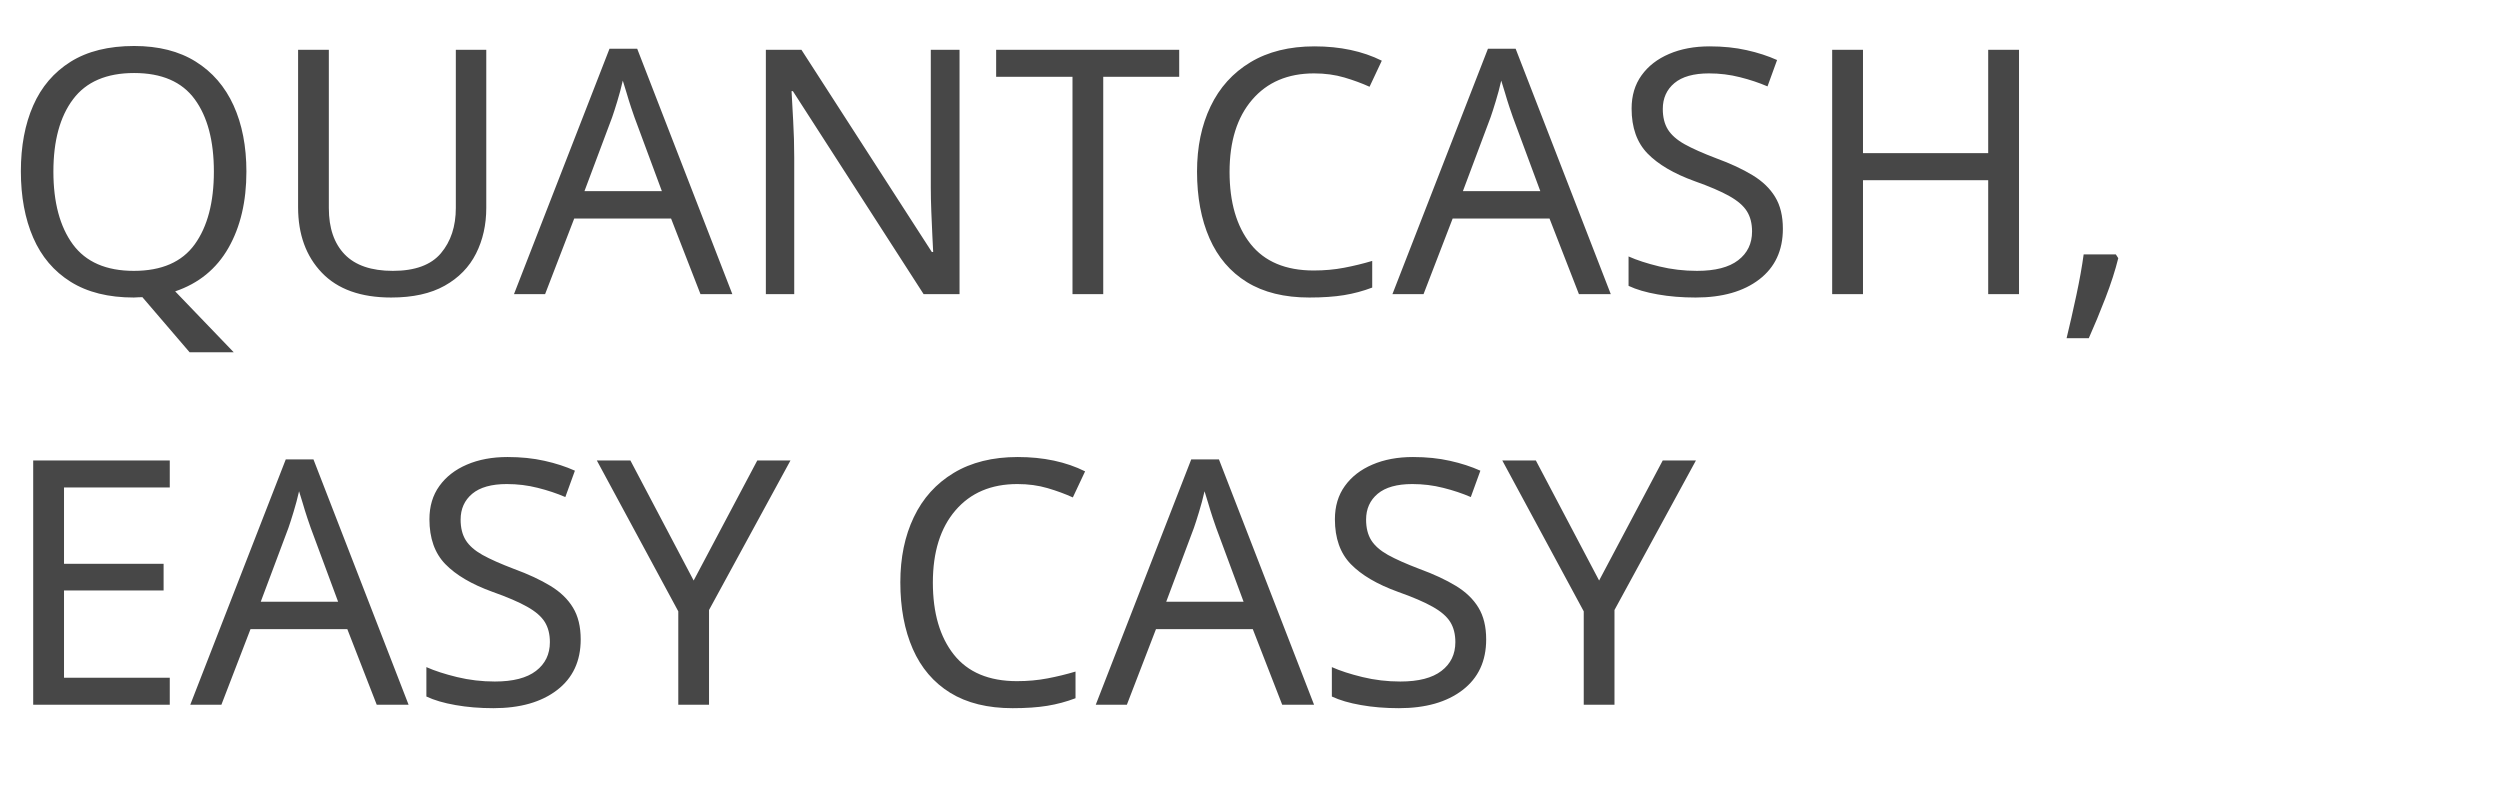
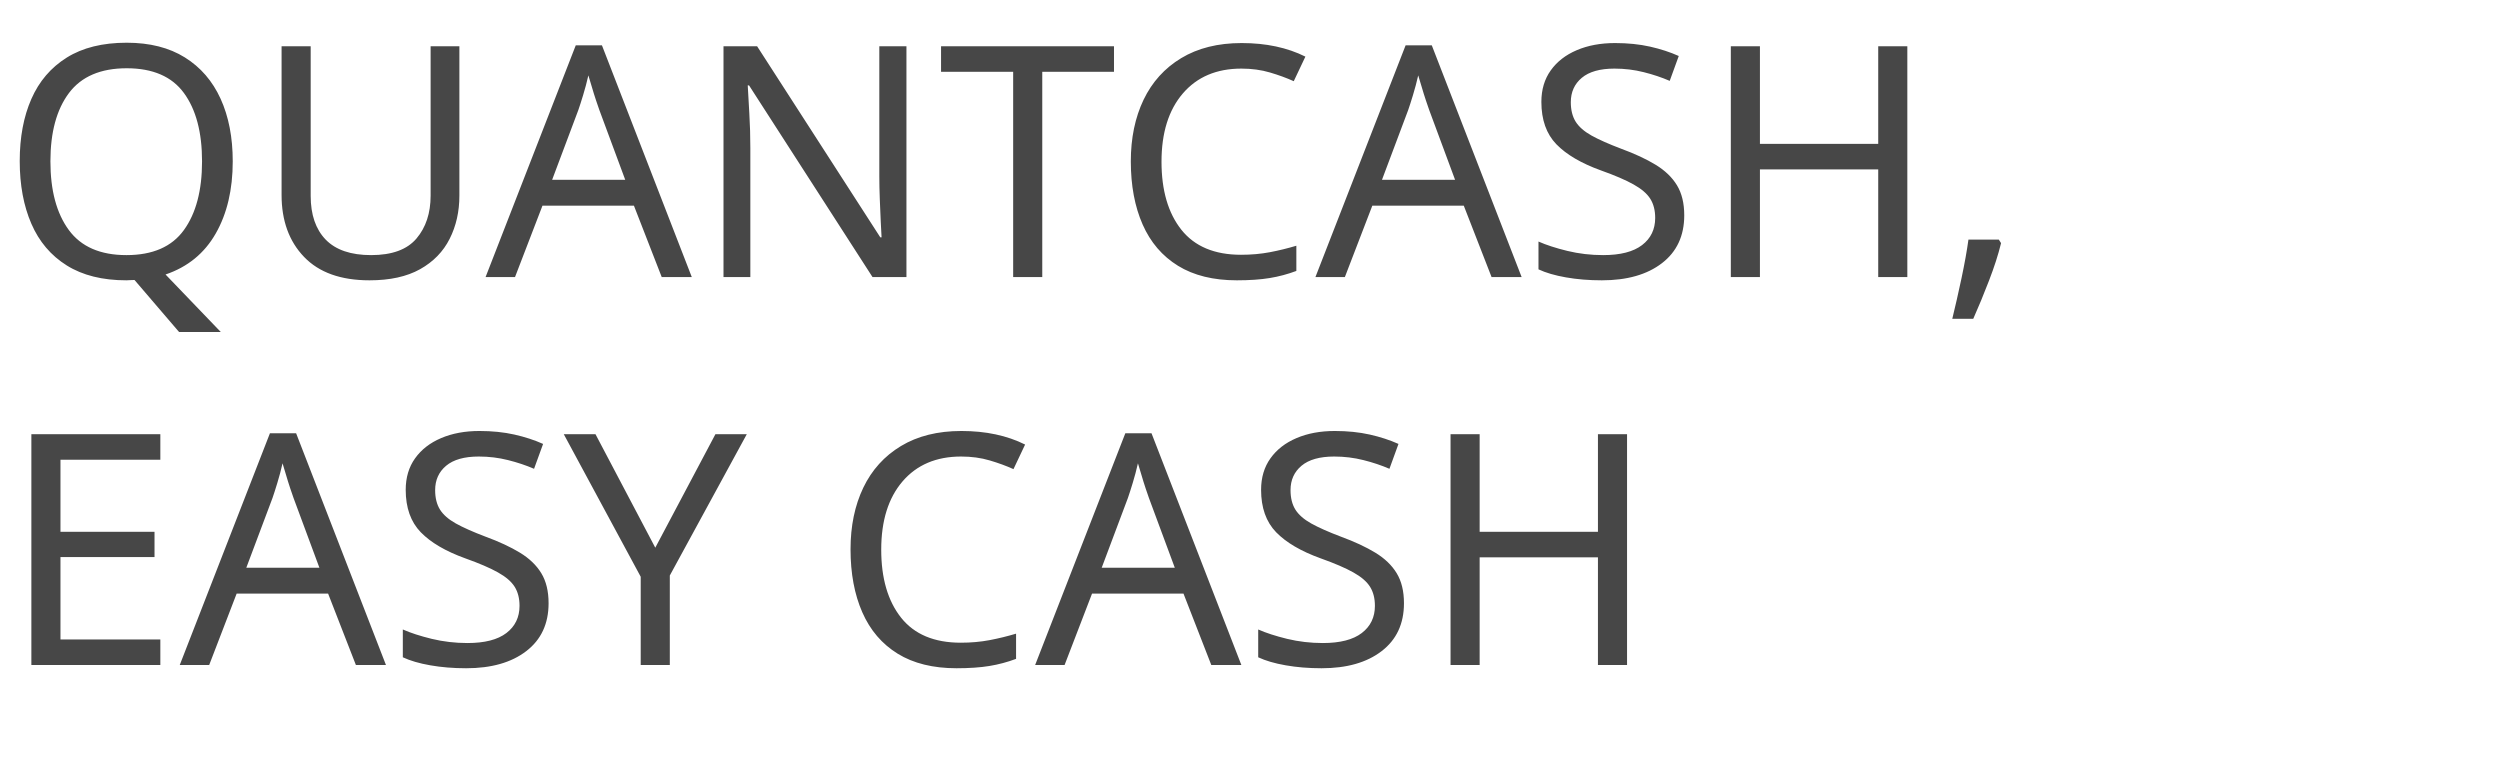
- <svg xmlns="http://www.w3.org/2000/svg" viewBox="0 0 526 166.7">
+ <svg xmlns="http://www.w3.org/2000/svg" width="812" height="248" viewBox="0 0 812 248">
  <defs>
-     <style>.cls-1{opacity:0.72;font-size:72px;font-family:ExpoM-HM, Expo M;}</style>
+     <style>
+       .cls-1 {
+         font-size: 105px;
+         font-family: ExpoM-HM, Expo M;
+         opacity: 0.72;
+       }
+     </style>
  </defs>
-   <g id="레이어_2" data-name="레이어 2">
-     <g id="레이어_1-2" data-name="레이어 1">
-       <text class="cls-1" transform="translate(0 61.88)">QUANTCASH,<tspan x="0" y="86.4">EASY CASY</tspan>
-       </text>
-     </g>
-   </g>
+   <text id="QUANTCASH_EASY_CASH" data-name="QUANTCASH, EASY CASH" class="cls-1">
+     <tspan x="0" y="90">QUANTCASH,</tspan>
+     <tspan x="0" y="216">EASY CASH</tspan>
+   </text>
</svg>
